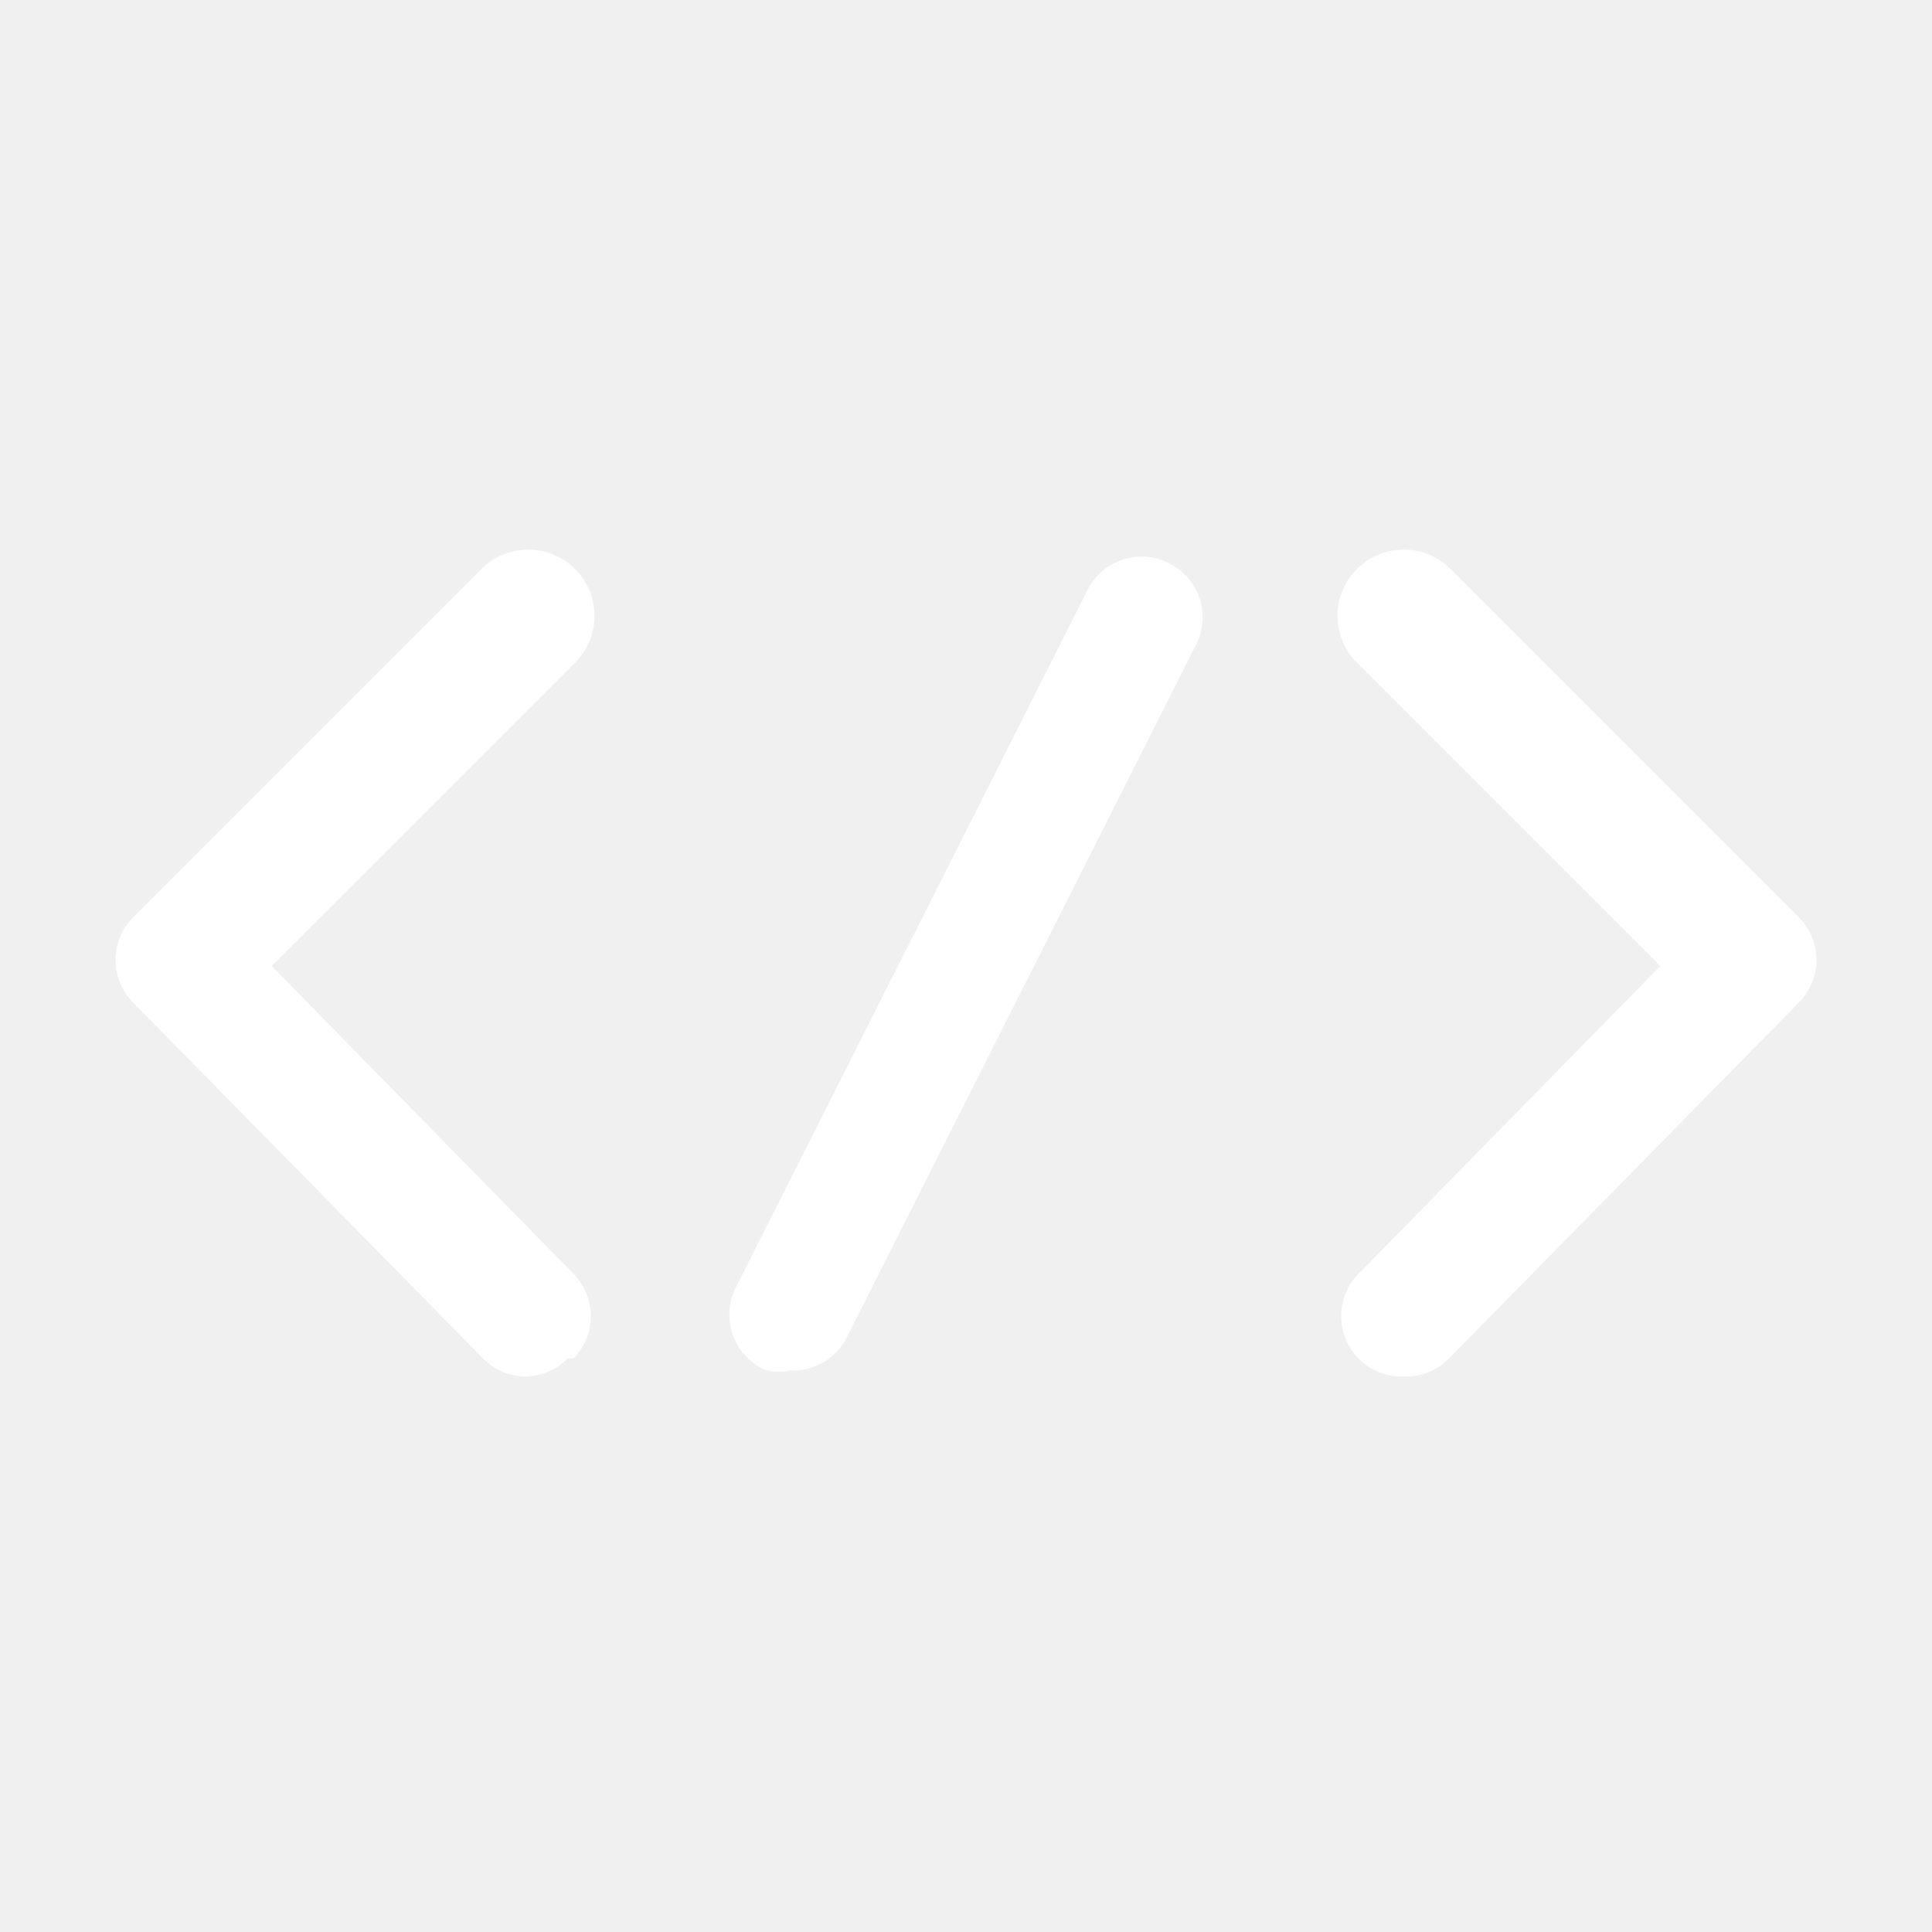
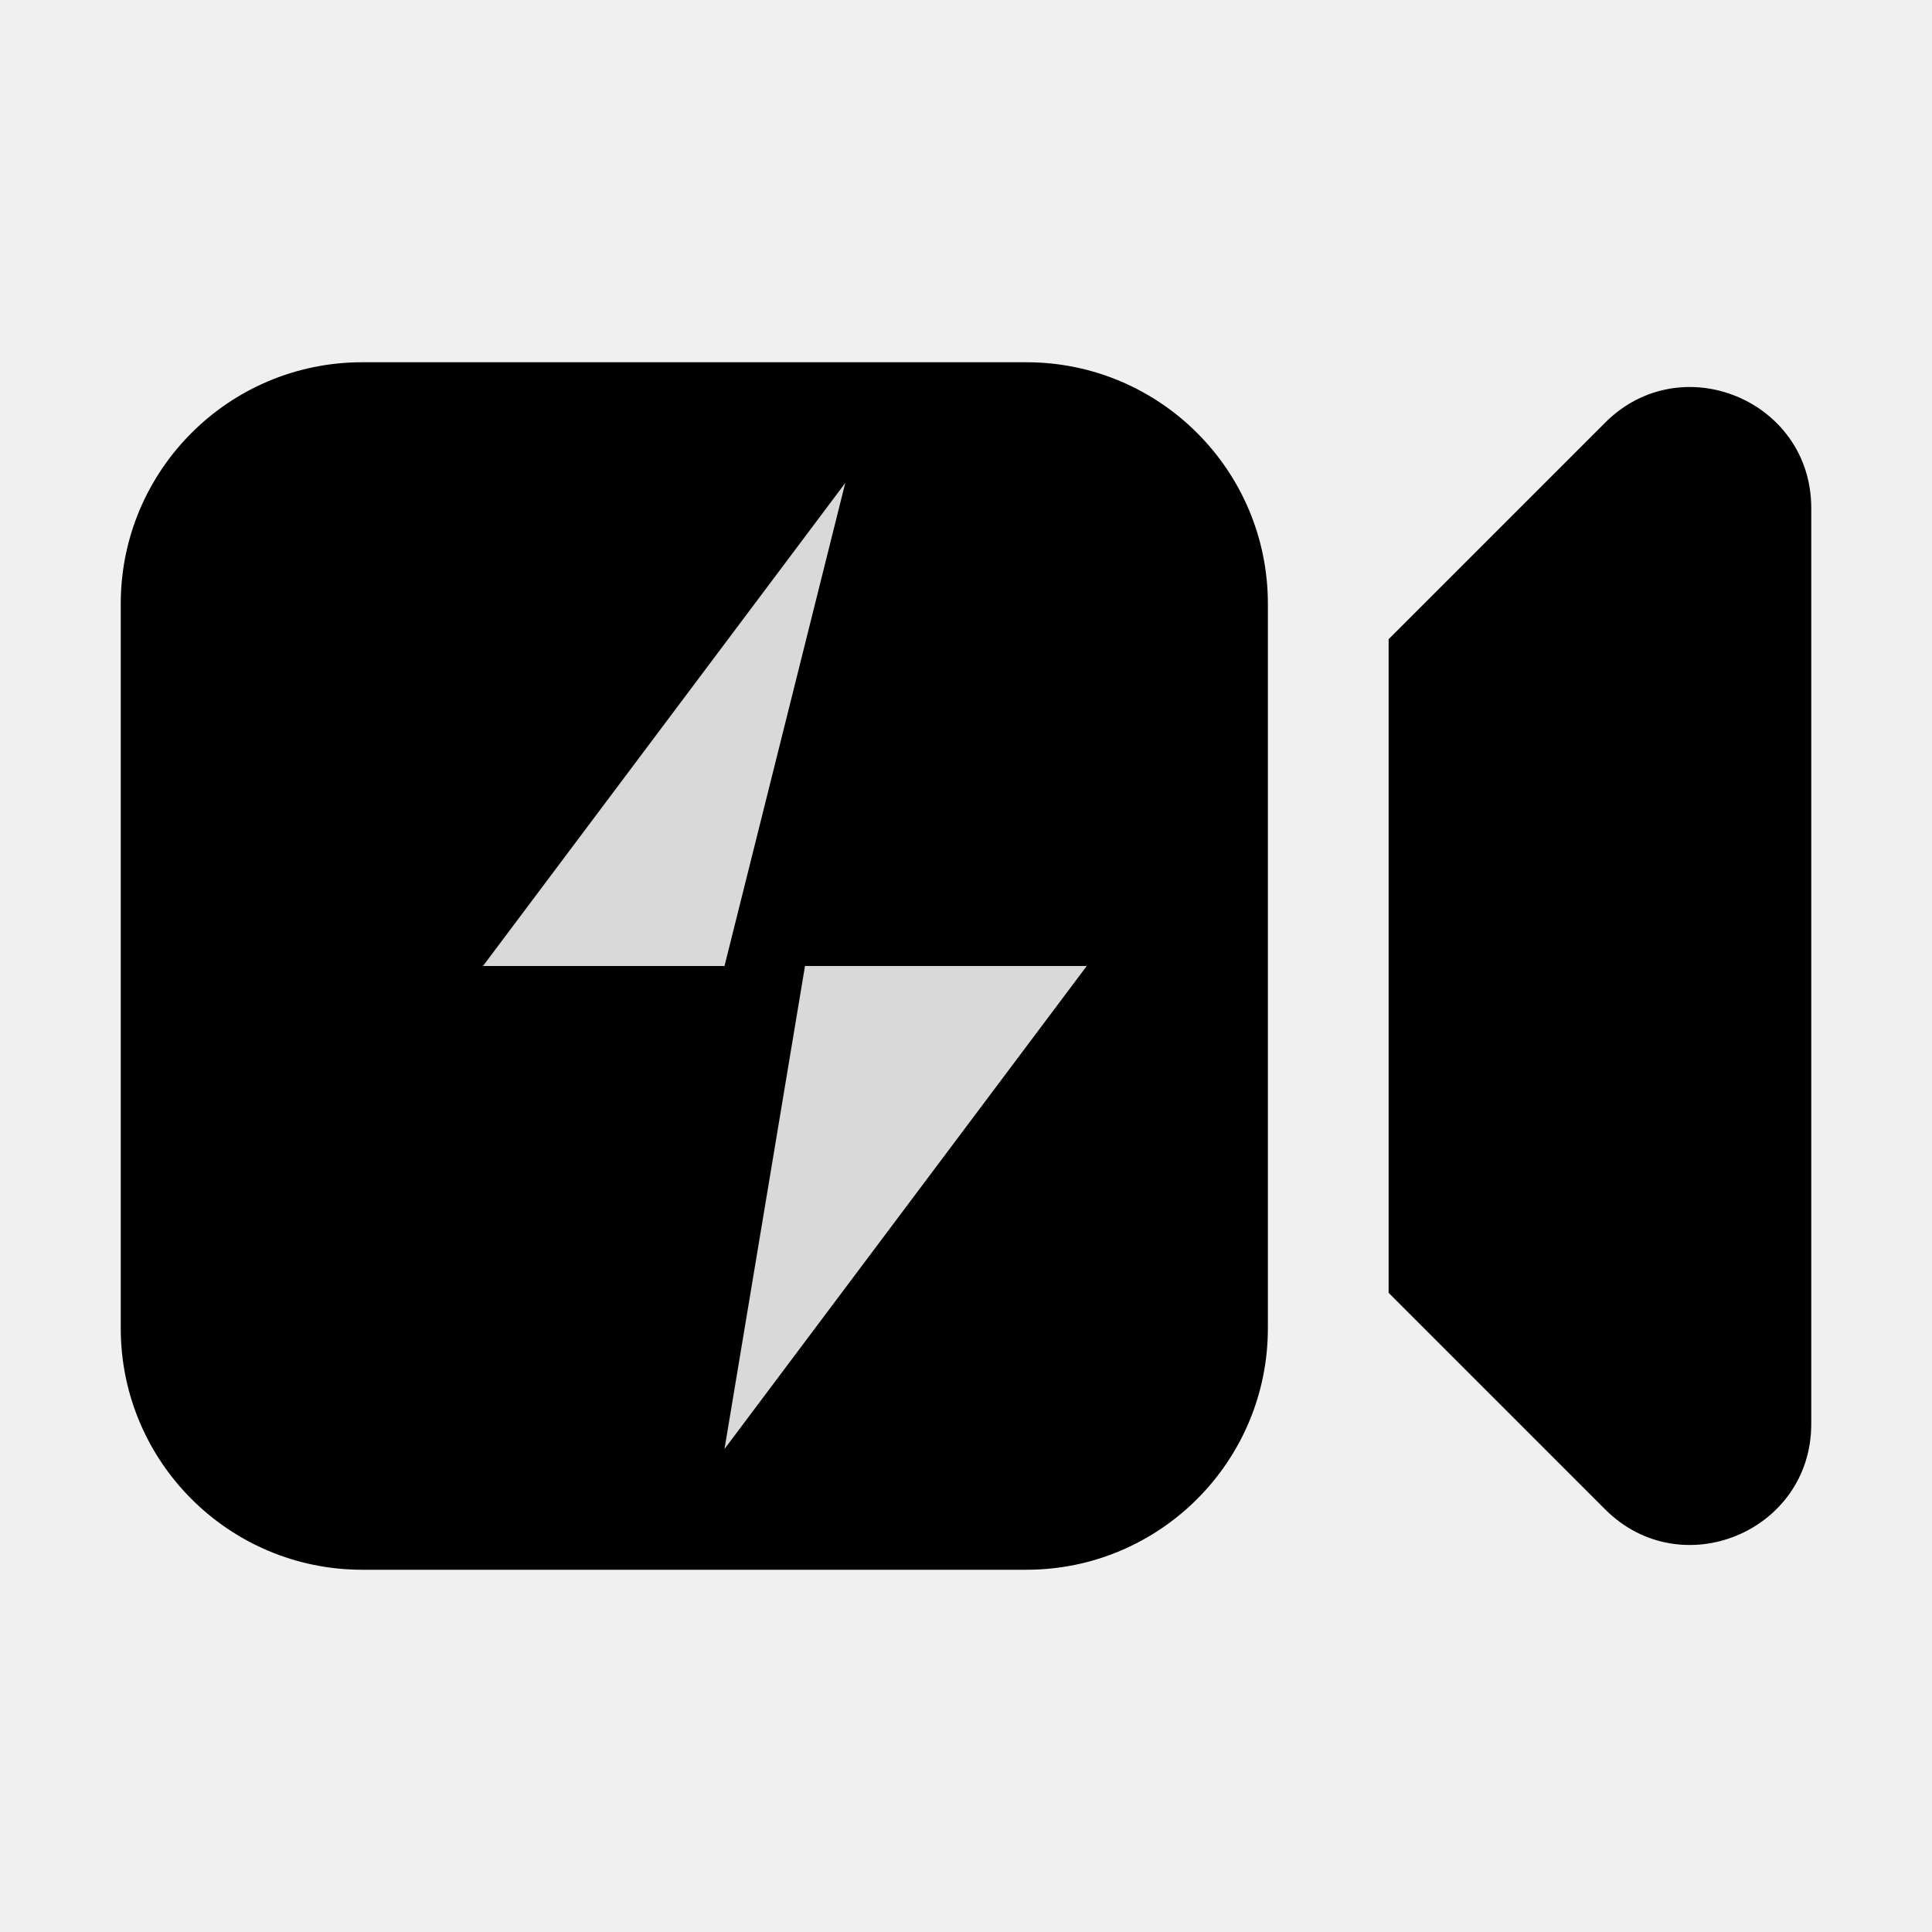
- <svg xmlns="http://www.w3.org/2000/svg" fill="#fff" viewBox="0 0 32 32">
-   <path d="M23.2 22.8a1 1 0 0 1-.7-1.7l5-5.1-5-5A1 1 0 0 1 24 9.4l5.8 5.8a1 1 0 0 1 0 1.4L24 22.5a1 1 0 0 1-.7.3zm-13.7-.3a1 1 0 0 0 0-1.4l-5-5.1 5-5A1 1 0 0 0 8 9.4l-5.8 5.8a1 1 0 0 0 0 1.4L8 22.5a1 1 0 0 0 .7.3 1 1 0 0 0 .7-.3zm4.5-.3l5.8-11.5a1 1 0 0 0-.5-1.4 1 1 0 0 0-1.3.5l-5.8 11.5a1 1 0 0 0 .5 1.4 1 1 0 0 0 .4 0 1 1 0 0 0 .9-.5z" />
+ <svg xmlns="http://www.w3.org/2000/svg" viewBox="0 0 24 24" fill="currentColor">
+   <path d="M4.5 4.5a3 3 0 00-3 3v9a3 3 0 003 3h8.25a3 3 0 003-3v-9a3 3 0 00-3-3H4.5zM19.94 18.75l-2.69-2.69V7.94l2.69-2.69c.944-.945 2.56-.276 2.56 1.06v11.38c0 1.336-1.616 2.005-2.56 1.06z" />
+   <path d="M10.5 6L6 12h4l-1 6 4.5-6H9l1.5-6z" fill="#ffffff" opacity="0.85" />
</svg>
